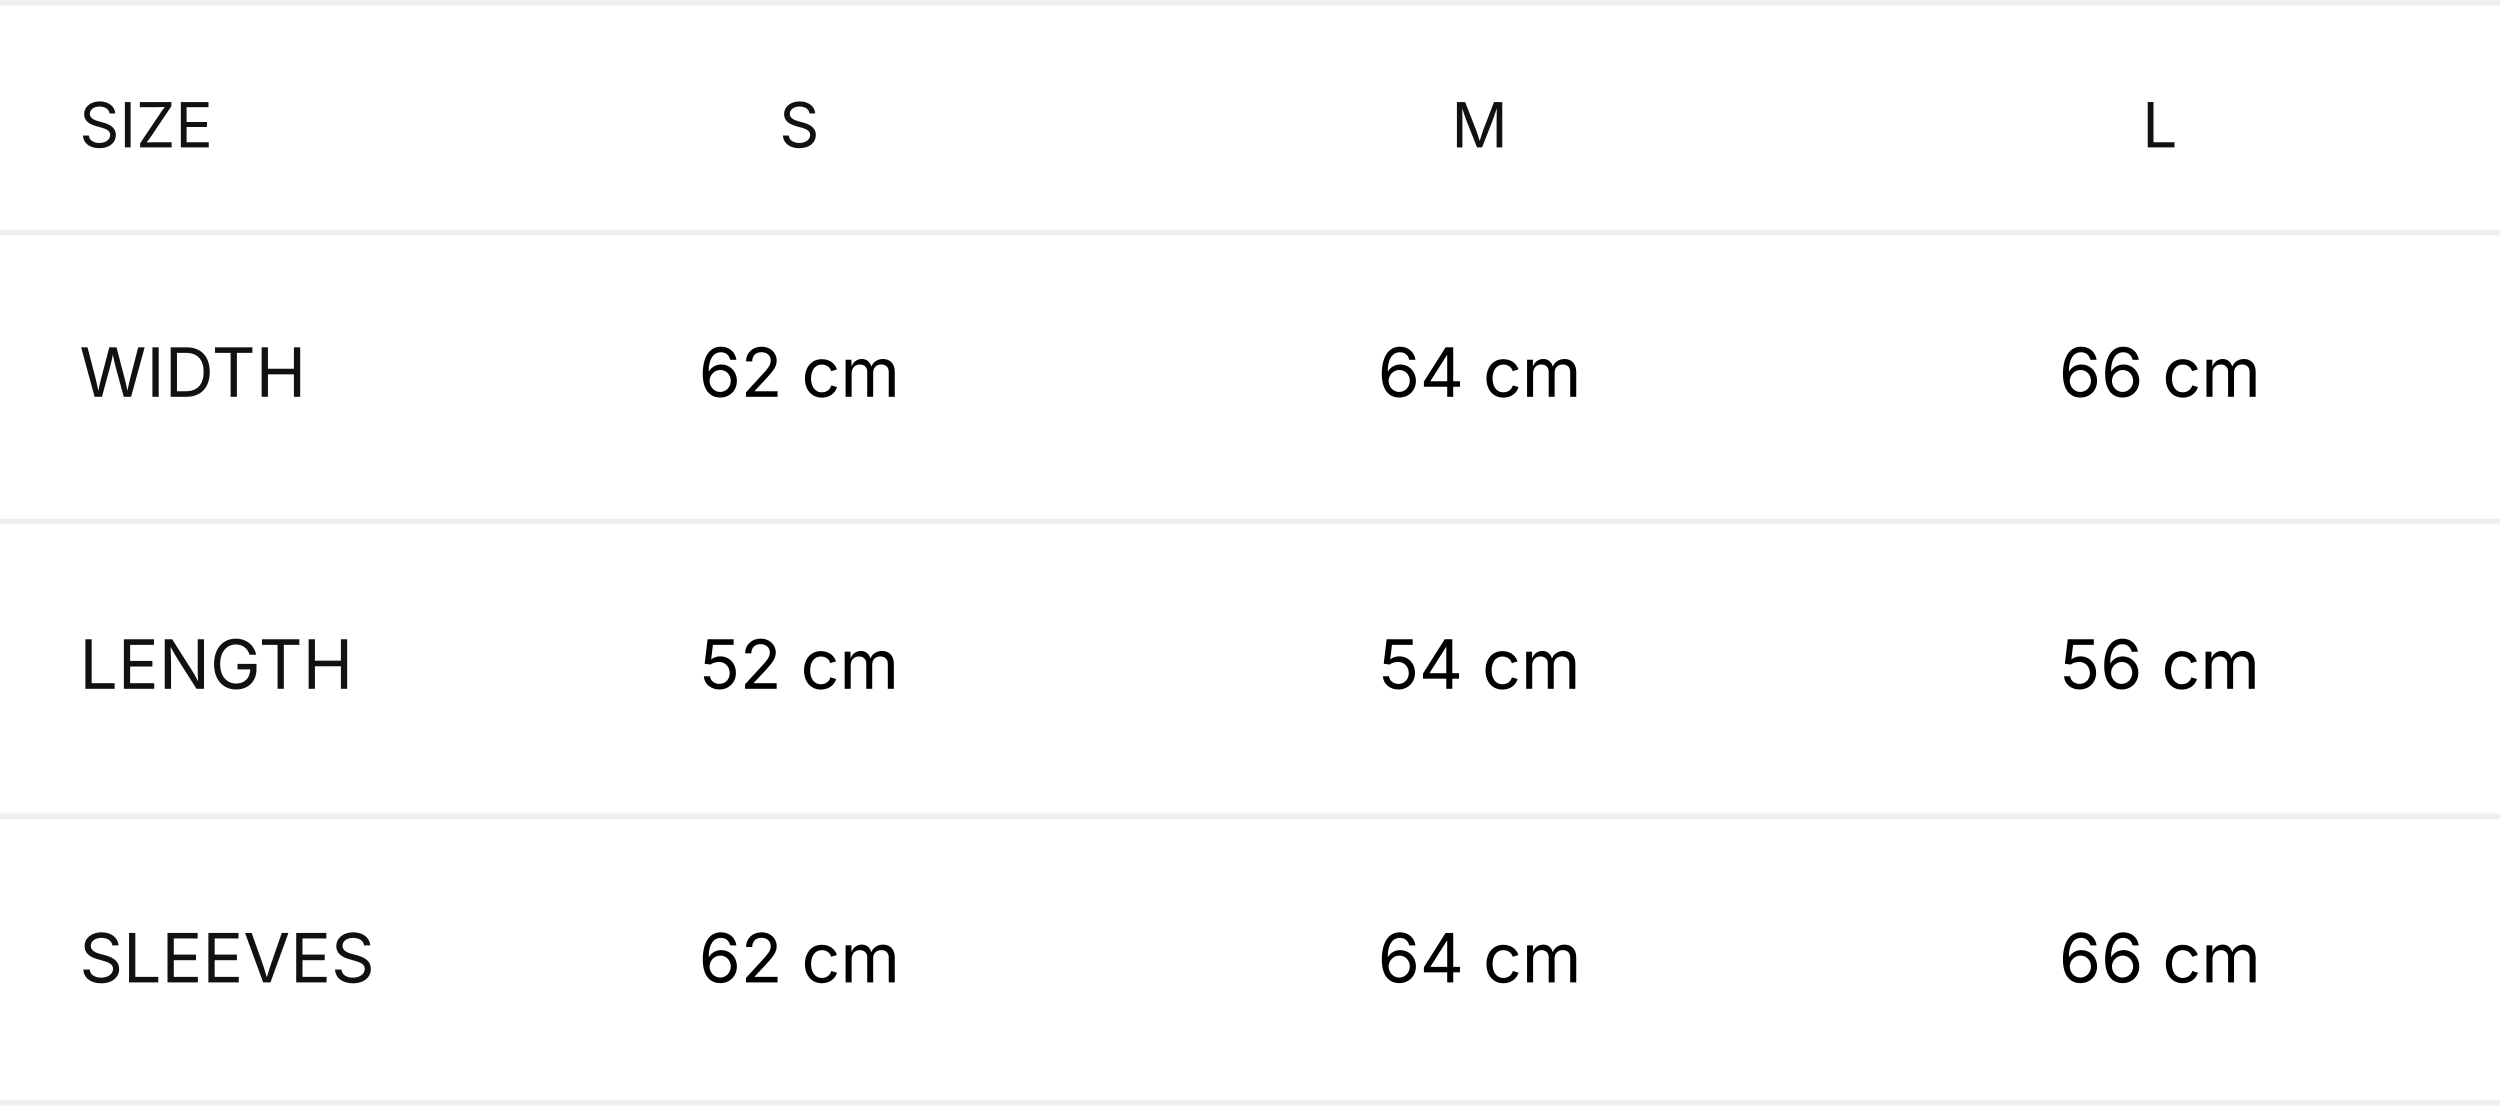
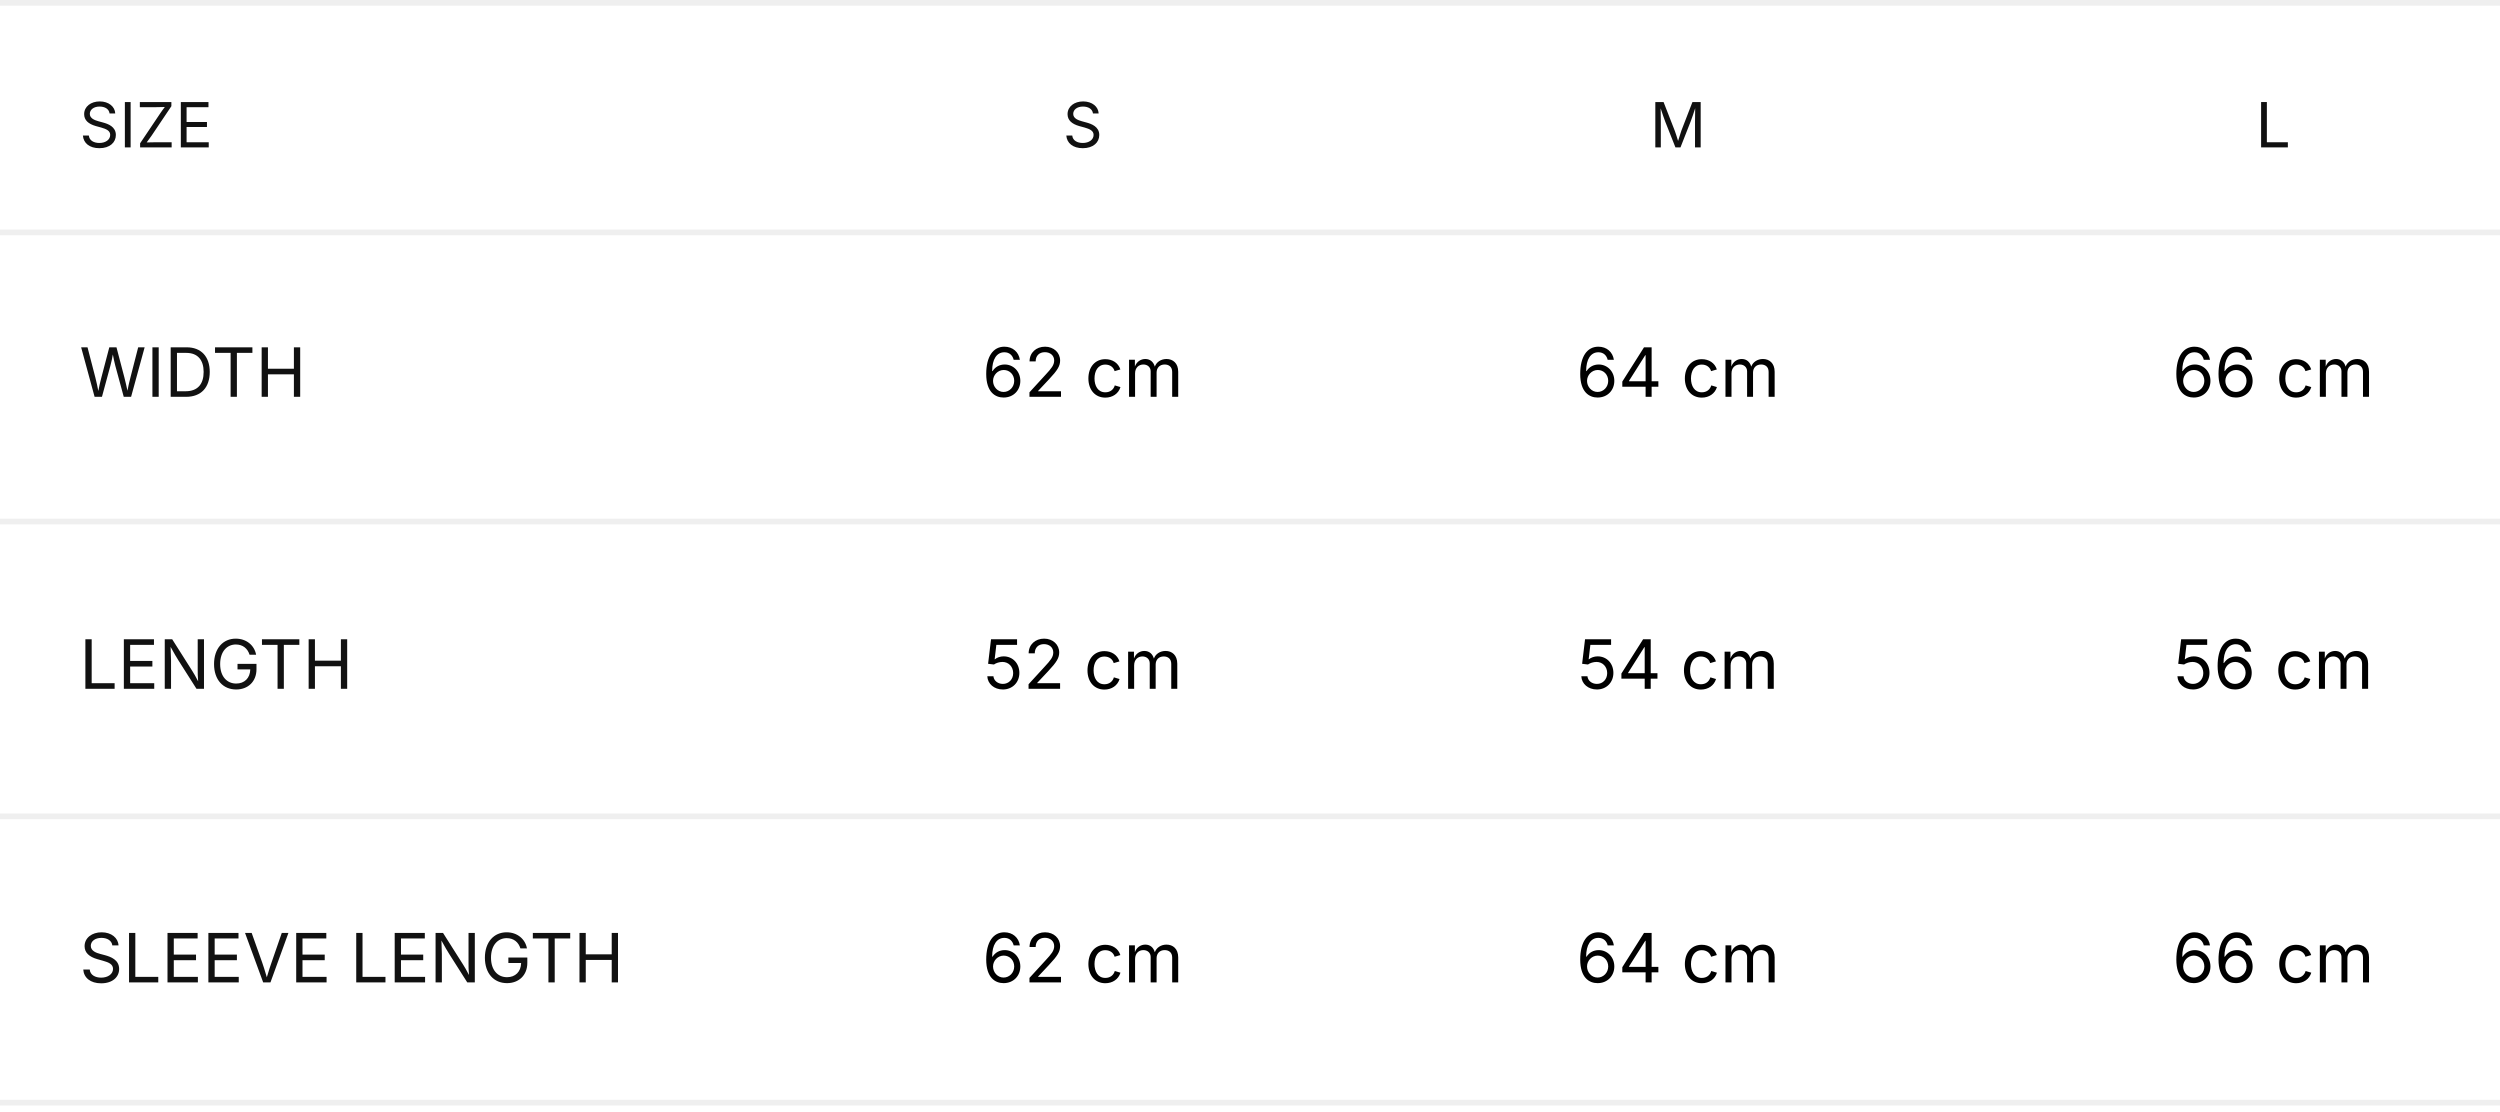
<svg xmlns="http://www.w3.org/2000/svg" viewBox="0 0 441 196" fill="none">
  <line y1="0.5" x2="441" y2="0.5" stroke="#D8D8D8" stroke-opacity="0.4" />
  <line y1="41" x2="441" y2="41" stroke="#D8D8D8" stroke-opacity="0.4" />
  <line y1="92" x2="441" y2="92" stroke="#D8D8D8" stroke-opacity="0.4" />
  <line y1="144" x2="441" y2="144" stroke="#D8D8D8" stroke-opacity="0.4" />
  <line y1="194.5" x2="441" y2="194.5" stroke="#D8D8D8" stroke-opacity="0.4" />
  <text x="14" y="26" fill="#111" font-family="'Inter var', 'Inter', sans-serif" font-size="11">SIZE</text>
-   <text x="141" y="26" fill="#111" font-family="'Inter var', 'Inter', sans-serif" font-size="11" text-anchor="middle">S</text>
-   <text x="261" y="26" fill="#111" font-family="'Inter var', 'Inter', sans-serif" font-size="11" text-anchor="middle">M</text>
-   <text x="381" y="26" fill="#111" font-family="'Inter var', 'Inter', sans-serif" font-size="11" text-anchor="middle">L</text>
+   <text x="191" y="26" fill="#111" font-family="'Inter var', 'Inter', sans-serif" font-size="11" text-anchor="middle">S</text>
+   <text x="296" y="26" fill="#111" font-family="'Inter var', 'Inter', sans-serif" font-size="11" text-anchor="middle">M</text>
+   <text x="401" y="26" fill="#111" font-family="'Inter var', 'Inter', sans-serif" font-size="11" text-anchor="middle">L</text>
  <text x="14" y="70" fill="#111" font-family="'Inter var', 'Inter', sans-serif" font-size="12">WIDTH</text>
-   <text x="141" y="70" fill="#000" font-family="'Inter var', 'Inter', sans-serif" font-size="12" text-anchor="middle">62 cm</text>
-   <text x="261" y="70" fill="#000" font-family="'Inter var', 'Inter', sans-serif" font-size="12" text-anchor="middle">64 cm</text>
-   <text x="381" y="70" fill="#000" font-family="'Inter var', 'Inter', sans-serif" font-size="12" text-anchor="middle">66 cm</text>
+   <text x="191" y="70" fill="#000" font-family="'Inter var', 'Inter', sans-serif" font-size="12" text-anchor="middle">62 cm</text>
+   <text x="296" y="70" fill="#000" font-family="'Inter var', 'Inter', sans-serif" font-size="12" text-anchor="middle">64 cm</text>
+   <text x="401" y="70" fill="#000" font-family="'Inter var', 'Inter', sans-serif" font-size="12" text-anchor="middle">66 cm</text>
  <text x="14" y="121.5" fill="#111" font-family="'Inter var', 'Inter', sans-serif" font-size="12">LENGTH</text>
-   <text x="141" y="121.5" fill="#000" font-family="'Inter var', 'Inter', sans-serif" font-size="12" text-anchor="middle">52 cm</text>
-   <text x="261" y="121.5" fill="#000" font-family="'Inter var', 'Inter', sans-serif" font-size="12" text-anchor="middle">54 cm</text>
-   <text x="381" y="121.5" fill="#000" font-family="'Inter var', 'Inter', sans-serif" font-size="12" text-anchor="middle">56 cm</text>
-   <text x="14" y="173.3" fill="#111" font-family="'Inter var', 'Inter', sans-serif" font-size="12">SLEEVES</text>
-   <text x="141" y="173.3" fill="#000" font-family="'Inter var', 'Inter', sans-serif" font-size="12" text-anchor="middle">62 cm</text>
-   <text x="261" y="173.3" fill="#000" font-family="'Inter var', 'Inter', sans-serif" font-size="12" text-anchor="middle">64 cm</text>
-   <text x="381" y="173.3" fill="#000" font-family="'Inter var', 'Inter', sans-serif" font-size="12" text-anchor="middle">66 cm</text>
+   <text x="191" y="121.5" fill="#000" font-family="'Inter var', 'Inter', sans-serif" font-size="12" text-anchor="middle">52 cm</text>
+   <text x="296" y="121.5" fill="#000" font-family="'Inter var', 'Inter', sans-serif" font-size="12" text-anchor="middle">54 cm</text>
+   <text x="401" y="121.5" fill="#000" font-family="'Inter var', 'Inter', sans-serif" font-size="12" text-anchor="middle">56 cm</text>
+   <text x="14" y="173.3" fill="#111" font-family="'Inter var', 'Inter', sans-serif" font-size="12">SLEEVE LENGTH</text>
+   <text x="191" y="173.3" fill="#000" font-family="'Inter var', 'Inter', sans-serif" font-size="12" text-anchor="middle">62 cm</text>
+   <text x="296" y="173.3" fill="#000" font-family="'Inter var', 'Inter', sans-serif" font-size="12" text-anchor="middle">64 cm</text>
+   <text x="401" y="173.3" fill="#000" font-family="'Inter var', 'Inter', sans-serif" font-size="12" text-anchor="middle">66 cm</text>
</svg>
